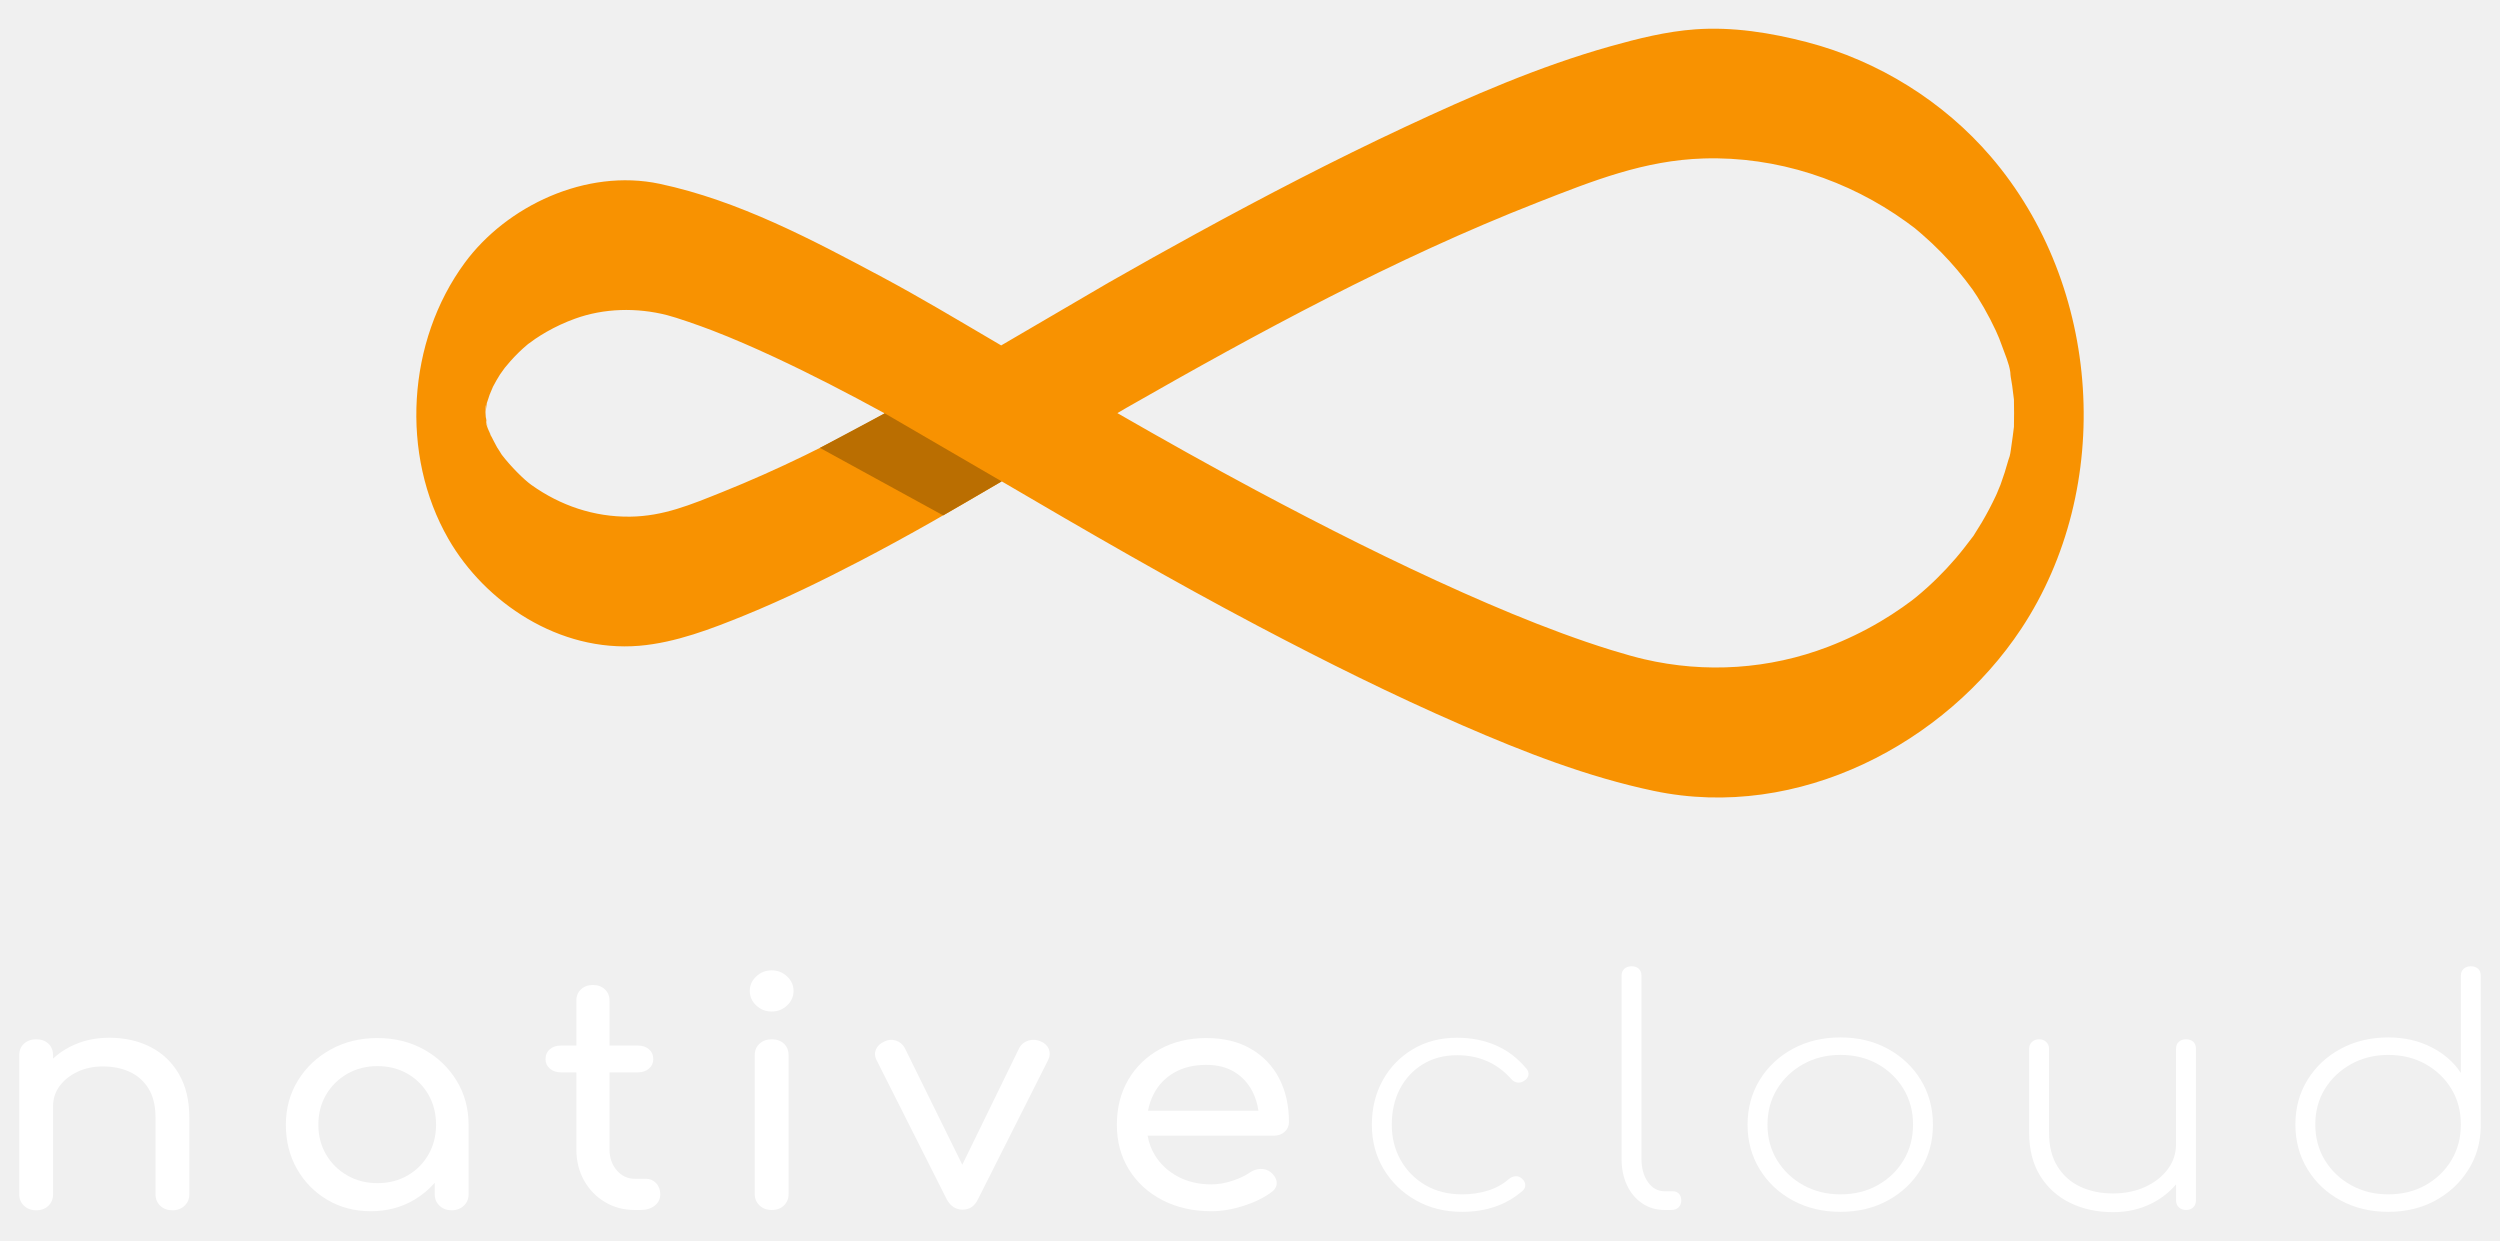
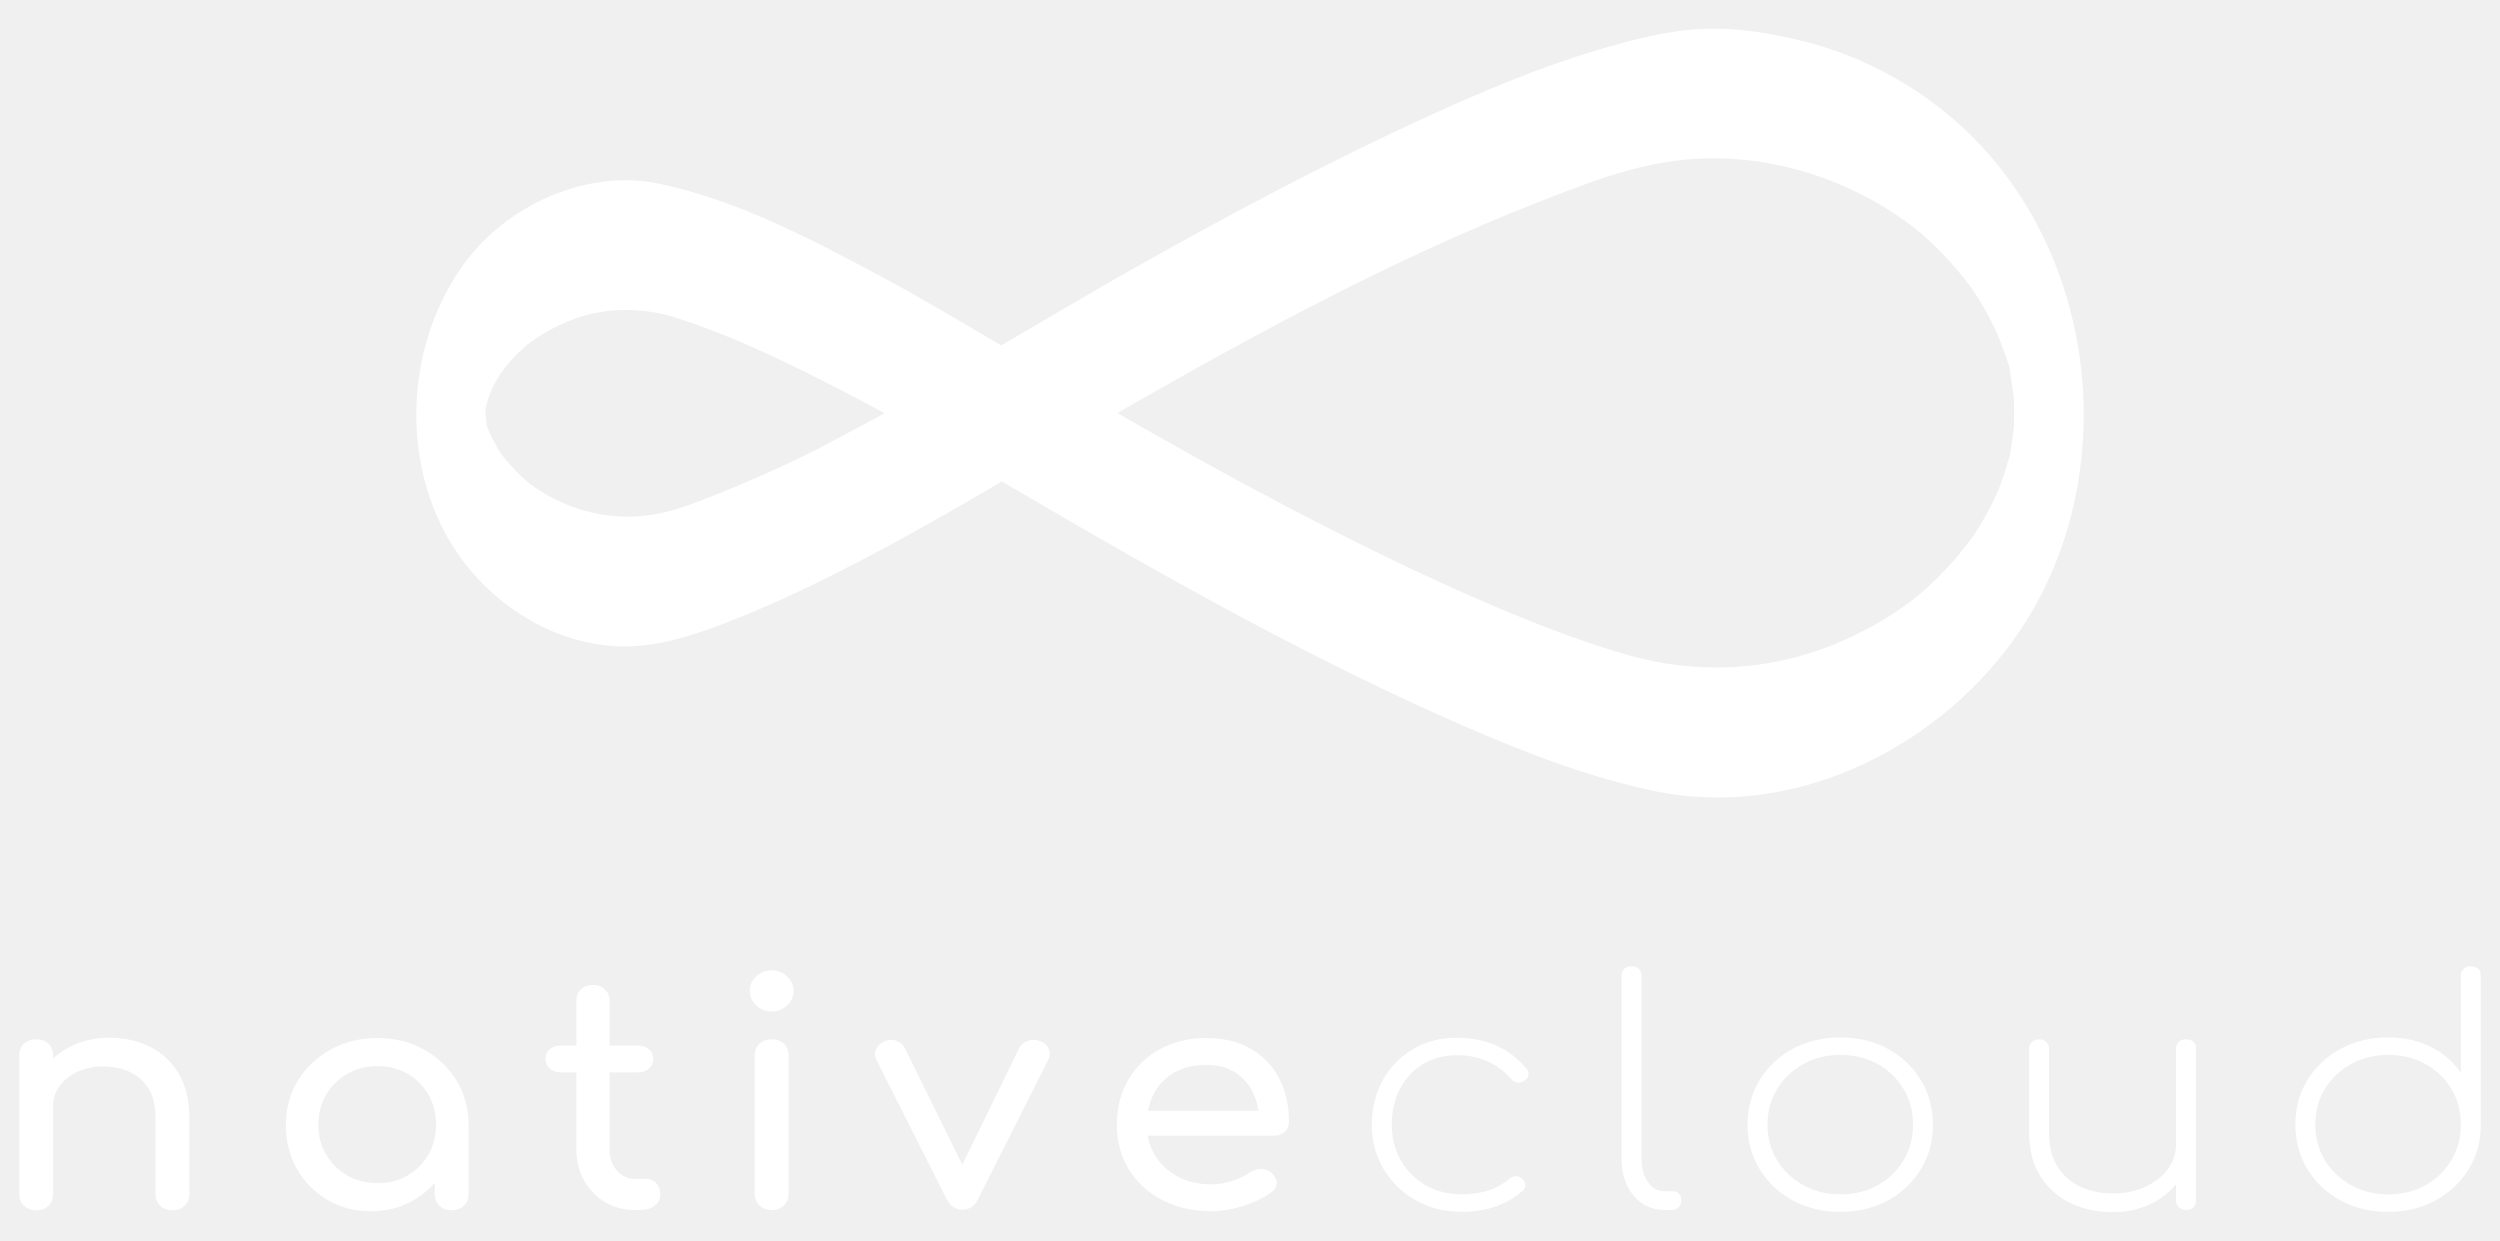
<svg xmlns="http://www.w3.org/2000/svg" width="137" height="68" viewBox="0 0 137 68" fill="none">
-   <path d="M26.894 23.848C26.767 23.465 26.829 23.706 26.894 23.848V23.848Z" fill="#12ABDF" />
-   <path d="M109.088 8.572C106.515 5.58 102.965 3.338 99.023 2.31C97.045 1.795 94.957 1.459 92.898 1.608C91.314 1.722 89.753 2.115 88.237 2.541C84.348 3.635 80.624 5.261 76.997 6.956C73.118 8.769 69.323 10.741 65.578 12.788C63.955 13.675 62.343 14.579 60.739 15.495C58.781 16.64 56.823 17.784 54.865 18.929C54.695 18.829 54.525 18.73 54.356 18.63C52.368 17.464 50.395 16.281 48.358 15.192C44.528 13.148 40.479 10.99 36.146 10.072C32.115 9.219 27.759 11.291 25.471 14.399C22.308 18.696 21.92 24.921 24.574 29.535C26.583 33.028 30.65 35.753 35.027 35.389C37.019 35.222 39.009 34.454 40.827 33.712C42.989 32.83 45.084 31.804 47.146 30.732C49.777 29.363 52.342 27.882 54.892 26.378C59.531 29.097 64.18 31.794 68.949 34.31C72.604 36.237 76.311 38.085 80.115 39.738C83.497 41.208 86.988 42.577 90.636 43.343C98.571 45.01 106.624 40.714 110.762 34.459C115.896 26.699 115.192 15.675 109.088 8.572ZM39.569 26.97C37.842 27.662 36.351 28.291 34.529 28.313C32.546 28.336 30.709 27.704 29.125 26.578C28.707 26.28 27.986 25.559 27.494 24.916C27.494 24.902 27.262 24.551 27.241 24.516C27.122 24.309 27.023 24.094 26.911 23.885C26.905 23.874 26.9 23.861 26.894 23.849C26.905 23.88 26.914 23.906 26.926 23.946C26.849 23.707 26.598 23.283 26.636 23.033C26.664 23.159 26.691 23.285 26.719 23.411C26.688 23.252 26.66 23.093 26.637 22.932C26.631 22.901 26.626 22.879 26.62 22.855C26.615 22.681 26.577 22.418 26.613 22.236C26.617 22.229 26.622 22.221 26.629 22.207C26.621 22.338 26.614 22.47 26.607 22.601C26.625 22.44 26.648 22.279 26.675 22.118C26.677 22.103 26.678 22.095 26.679 22.082C26.686 22.063 26.692 22.048 26.7 22.026C26.746 21.894 26.789 21.761 26.832 21.628C26.86 21.57 26.978 21.267 27.015 21.193C27.132 20.962 27.267 20.738 27.404 20.516C27.464 20.437 27.64 20.184 27.663 20.155C27.762 20.032 27.865 19.91 27.971 19.792C28.267 19.459 28.59 19.14 28.939 18.853C28.982 18.829 29.348 18.559 29.325 18.575C29.526 18.439 29.732 18.311 29.944 18.189C30.441 17.905 30.965 17.662 31.508 17.465C33.095 16.889 34.888 16.844 36.554 17.269C37.09 17.406 38.282 17.82 39.041 18.113C40.179 18.551 41.294 19.04 42.397 19.552C44.465 20.513 46.486 21.562 48.481 22.652C45.624 24.269 42.627 25.743 39.569 26.97ZM110.23 24.398C110.199 24.587 110.182 24.812 110.128 25.007C110.1 25.082 110.074 25.156 110.062 25.201C109.936 25.662 109.791 26.118 109.626 26.568C109.584 26.685 109.261 27.412 109.568 26.734C109.502 26.878 109.44 27.024 109.373 27.167C109.139 27.668 108.88 28.158 108.598 28.636C108.477 28.841 108.348 29.039 108.223 29.241C108.192 29.29 108.17 29.327 108.151 29.359C108.129 29.388 108.102 29.422 108.067 29.468C107.779 29.846 107.493 30.223 107.182 30.585C106.526 31.349 105.801 32.066 105.015 32.712C104.955 32.76 104.786 32.894 104.753 32.919C104.592 33.039 104.43 33.158 104.264 33.273C103.868 33.551 103.46 33.815 103.041 34.062C102.128 34.602 101.165 35.067 100.166 35.449C96.969 36.674 93.467 36.91 90.095 36.124C89.647 36.02 89.044 35.852 88.299 35.623C87.388 35.342 86.487 35.031 85.593 34.702C83.763 34.027 81.966 33.276 80.189 32.485C76.325 30.765 72.554 28.858 68.836 26.873C66.274 25.504 63.745 24.083 61.233 22.639C61.402 22.54 61.571 22.442 61.74 22.342C68.979 18.206 76.401 14.173 84.232 11.105C87.315 9.897 90.105 8.785 93.358 8.684C97.373 8.56 101.281 9.863 104.462 12.155C104.935 12.496 104.962 12.522 105.331 12.843C105.693 13.157 106.042 13.486 106.376 13.826C107.002 14.464 107.576 15.146 108.095 15.864C108.135 15.927 108.332 16.218 108.351 16.248C108.477 16.449 108.599 16.652 108.717 16.858C108.953 17.27 109.172 17.692 109.372 18.121C109.402 18.185 109.516 18.458 109.555 18.543C109.606 18.677 109.658 18.81 109.705 18.945C109.858 19.382 110.103 19.919 110.165 20.396C110.17 20.491 110.177 20.592 110.188 20.652C110.217 20.811 110.243 20.971 110.267 21.131C110.303 21.373 110.326 21.616 110.359 21.858C110.361 21.874 110.363 21.883 110.364 21.897C110.364 21.897 110.364 21.897 110.364 21.898C110.374 22.396 110.374 22.892 110.364 23.391C110.364 23.391 110.364 23.391 110.364 23.392C110.362 23.406 110.361 23.415 110.359 23.43C110.316 23.753 110.283 24.076 110.23 24.398Z" fill="#F89201" />
-   <path d="M48.481 22.65L54.892 26.38L51.686 28.245L44.932 24.545L48.481 22.65Z" fill="#BA6E01" />
+   <path d="M26.894 23.848C26.767 23.465 26.829 23.706 26.894 23.848V23.848Z" fill="white" />
+   <path d="M109.088 8.572C106.515 5.58 102.965 3.338 99.023 2.31C97.045 1.795 94.957 1.459 92.898 1.608C91.314 1.722 89.753 2.115 88.237 2.541C84.348 3.635 80.624 5.261 76.997 6.956C73.118 8.769 69.323 10.741 65.578 12.788C63.955 13.675 62.343 14.579 60.739 15.495C58.781 16.64 56.823 17.784 54.865 18.929C54.695 18.829 54.525 18.73 54.356 18.63C52.368 17.464 50.395 16.281 48.358 15.192C44.528 13.148 40.479 10.99 36.146 10.072C32.115 9.219 27.759 11.291 25.471 14.399C22.308 18.696 21.92 24.921 24.574 29.535C26.583 33.028 30.65 35.753 35.027 35.389C37.019 35.222 39.009 34.454 40.827 33.712C42.989 32.83 45.084 31.804 47.146 30.732C49.777 29.363 52.342 27.882 54.892 26.378C59.531 29.097 64.18 31.794 68.949 34.31C72.604 36.237 76.311 38.085 80.115 39.738C83.497 41.208 86.988 42.577 90.636 43.343C98.571 45.01 106.624 40.714 110.762 34.459C115.896 26.699 115.192 15.675 109.088 8.572ZM39.569 26.97C37.842 27.662 36.351 28.291 34.529 28.313C32.546 28.336 30.709 27.704 29.125 26.578C28.707 26.28 27.986 25.559 27.494 24.916C27.494 24.902 27.262 24.551 27.241 24.516C27.122 24.309 27.023 24.094 26.911 23.885C26.905 23.874 26.9 23.861 26.894 23.849C26.905 23.88 26.914 23.906 26.926 23.946C26.849 23.707 26.598 23.283 26.636 23.033C26.664 23.159 26.691 23.285 26.719 23.411C26.688 23.252 26.66 23.093 26.637 22.932C26.631 22.901 26.626 22.879 26.62 22.855C26.615 22.681 26.577 22.418 26.613 22.236C26.617 22.229 26.622 22.221 26.629 22.207C26.621 22.338 26.614 22.47 26.607 22.601C26.625 22.44 26.648 22.279 26.675 22.118C26.677 22.103 26.678 22.095 26.679 22.082C26.686 22.063 26.692 22.048 26.7 22.026C26.746 21.894 26.789 21.761 26.832 21.628C26.86 21.57 26.978 21.267 27.015 21.193C27.132 20.962 27.267 20.738 27.404 20.516C27.464 20.437 27.64 20.184 27.663 20.155C27.762 20.032 27.865 19.91 27.971 19.792C28.267 19.459 28.59 19.14 28.939 18.853C28.982 18.829 29.348 18.559 29.325 18.575C29.526 18.439 29.732 18.311 29.944 18.189C30.441 17.905 30.965 17.662 31.508 17.465C33.095 16.889 34.888 16.844 36.554 17.269C37.09 17.406 38.282 17.82 39.041 18.113C40.179 18.551 41.294 19.04 42.397 19.552C44.465 20.513 46.486 21.562 48.481 22.652C45.624 24.269 42.627 25.743 39.569 26.97ZM110.23 24.398C110.199 24.587 110.182 24.812 110.128 25.007C110.1 25.082 110.074 25.156 110.062 25.201C109.936 25.662 109.791 26.118 109.626 26.568C109.584 26.685 109.261 27.412 109.568 26.734C109.502 26.878 109.44 27.024 109.373 27.167C109.139 27.668 108.88 28.158 108.598 28.636C108.477 28.841 108.348 29.039 108.223 29.241C108.192 29.29 108.17 29.327 108.151 29.359C108.129 29.388 108.102 29.422 108.067 29.468C107.779 29.846 107.493 30.223 107.182 30.585C106.526 31.349 105.801 32.066 105.015 32.712C104.955 32.76 104.786 32.894 104.753 32.919C104.592 33.039 104.43 33.158 104.264 33.273C103.868 33.551 103.46 33.815 103.041 34.062C102.128 34.602 101.165 35.067 100.166 35.449C96.969 36.674 93.467 36.91 90.095 36.124C89.647 36.02 89.044 35.852 88.299 35.623C87.388 35.342 86.487 35.031 85.593 34.702C83.763 34.027 81.966 33.276 80.189 32.485C76.325 30.765 72.554 28.858 68.836 26.873C66.274 25.504 63.745 24.083 61.233 22.639C61.402 22.54 61.571 22.442 61.74 22.342C68.979 18.206 76.401 14.173 84.232 11.105C87.315 9.897 90.105 8.785 93.358 8.684C97.373 8.56 101.281 9.863 104.462 12.155C104.935 12.496 104.962 12.522 105.331 12.843C105.693 13.157 106.042 13.486 106.376 13.826C107.002 14.464 107.576 15.146 108.095 15.864C108.135 15.927 108.332 16.218 108.351 16.248C108.477 16.449 108.599 16.652 108.717 16.858C108.953 17.27 109.172 17.692 109.372 18.121C109.402 18.185 109.516 18.458 109.555 18.543C109.606 18.677 109.658 18.81 109.705 18.945C109.858 19.382 110.103 19.919 110.165 20.396C110.17 20.491 110.177 20.592 110.188 20.652C110.217 20.811 110.243 20.971 110.267 21.131C110.303 21.373 110.326 21.616 110.359 21.858C110.361 21.874 110.363 21.883 110.364 21.897C110.364 21.897 110.364 21.897 110.364 21.898C110.374 22.396 110.374 22.892 110.364 23.391C110.364 23.391 110.364 23.391 110.364 23.392C110.362 23.406 110.361 23.415 110.359 23.43C110.316 23.753 110.283 24.076 110.23 24.398Z" fill="white" />
+   <path d="M48.481 22.65L54.892 26.38L51.686 28.245L44.932 24.545L48.481 22.65Z" fill="white" />
  <path d="M8.241 57.372C7.581 57.036 6.833 56.868 5.996 56.868C5.197 56.868 4.476 57.034 3.834 57.364C3.484 57.544 3.176 57.76 2.907 58.01V57.826C2.907 57.564 2.822 57.353 2.653 57.193C2.483 57.034 2.259 56.953 1.98 56.953C1.714 56.953 1.493 57.034 1.317 57.193C1.141 57.352 1.054 57.564 1.054 57.826V65.452C1.054 65.703 1.142 65.911 1.317 66.076C1.493 66.242 1.714 66.324 1.98 66.324C2.259 66.324 2.483 66.241 2.653 66.076C2.822 65.911 2.907 65.703 2.907 65.452V60.63C2.907 60.209 3.028 59.835 3.27 59.51C3.513 59.185 3.839 58.926 4.252 58.732C4.663 58.538 5.124 58.441 5.633 58.441C6.19 58.441 6.684 58.541 7.114 58.741C7.544 58.94 7.886 59.245 8.141 59.656C8.395 60.066 8.522 60.596 8.522 61.246V65.452C8.522 65.704 8.61 65.912 8.785 66.077C8.96 66.243 9.182 66.324 9.448 66.324C9.715 66.324 9.936 66.242 10.111 66.077C10.287 65.911 10.375 65.704 10.375 65.452V61.246C10.375 60.3 10.185 59.502 9.802 58.853C9.423 58.202 8.902 57.709 8.241 57.372Z" fill="white" />
  <path d="M23.224 57.509C22.473 57.093 21.625 56.885 20.68 56.885C19.735 56.885 18.884 57.093 18.127 57.509C17.37 57.925 16.77 58.492 16.328 59.21C15.886 59.929 15.665 60.738 15.665 61.638C15.665 62.539 15.868 63.346 16.274 64.058C16.68 64.77 17.233 65.335 17.937 65.751C18.639 66.167 19.433 66.375 20.317 66.375C21.201 66.375 21.995 66.167 22.698 65.751C23.129 65.495 23.504 65.183 23.824 64.815V65.451C23.824 65.702 23.912 65.91 24.088 66.075C24.263 66.241 24.485 66.323 24.751 66.323C25.018 66.323 25.239 66.24 25.414 66.075C25.59 65.91 25.678 65.702 25.678 65.451V61.638C25.678 60.738 25.457 59.929 25.015 59.21C24.572 58.492 23.976 57.925 23.224 57.509ZM22.334 64.417C21.849 64.697 21.298 64.837 20.68 64.837C20.074 64.837 19.526 64.697 19.035 64.417C18.545 64.138 18.157 63.756 17.872 63.272C17.587 62.787 17.446 62.243 17.446 61.638C17.446 61.023 17.587 60.473 17.872 59.988C18.157 59.504 18.545 59.123 19.035 58.842C19.526 58.563 20.074 58.423 20.68 58.423C21.298 58.423 21.849 58.563 22.334 58.842C22.818 59.122 23.2 59.504 23.478 59.988C23.757 60.473 23.896 61.023 23.896 61.638C23.896 62.243 23.756 62.787 23.478 63.272C23.2 63.756 22.819 64.138 22.334 64.417Z" fill="white" />
  <path d="M35.4 64.597H34.782C34.395 64.597 34.067 64.443 33.801 64.135C33.534 63.827 33.401 63.445 33.401 62.989V58.766H34.946C35.2 58.766 35.406 58.697 35.564 58.56C35.721 58.423 35.8 58.252 35.8 58.047C35.8 57.819 35.721 57.637 35.564 57.5C35.406 57.363 35.201 57.295 34.946 57.295H33.401V54.833C33.401 54.582 33.316 54.376 33.147 54.216C32.977 54.057 32.759 53.977 32.493 53.977C32.227 53.977 32.009 54.056 31.839 54.216C31.669 54.376 31.585 54.582 31.585 54.833V57.295H30.749C30.495 57.295 30.288 57.363 30.131 57.5C29.974 57.637 29.895 57.819 29.895 58.047C29.895 58.252 29.974 58.423 30.131 58.56C30.289 58.697 30.495 58.766 30.749 58.766H31.585V62.989C31.585 63.616 31.724 64.18 32.002 64.682C32.281 65.184 32.663 65.58 33.147 65.87C33.631 66.161 34.177 66.307 34.782 66.307H35.109C35.424 66.307 35.682 66.227 35.882 66.067C36.082 65.908 36.182 65.703 36.182 65.451C36.182 65.2 36.106 64.995 35.954 64.836C35.802 64.677 35.618 64.597 35.4 64.597Z" fill="white" />
  <path d="M42.287 56.953C42.021 56.953 41.799 57.034 41.624 57.193C41.448 57.352 41.36 57.563 41.36 57.826V65.435C41.36 65.686 41.448 65.894 41.624 66.059C41.799 66.224 42.021 66.308 42.287 66.308C42.566 66.308 42.79 66.225 42.96 66.059C43.129 65.894 43.214 65.686 43.214 65.435V57.826C43.214 57.563 43.129 57.353 42.96 57.193C42.789 57.034 42.565 56.953 42.287 56.953Z" fill="white" />
  <path d="M42.287 53.175C41.96 53.175 41.678 53.286 41.442 53.508C41.206 53.73 41.088 53.995 41.088 54.303C41.088 54.611 41.206 54.876 41.442 55.099C41.678 55.321 41.96 55.432 42.287 55.432C42.614 55.432 42.896 55.321 43.132 55.099C43.369 54.876 43.486 54.611 43.486 54.303C43.486 53.995 43.369 53.73 43.132 53.508C42.895 53.286 42.614 53.175 42.287 53.175Z" fill="white" />
  <path d="M57.043 57.073C56.812 56.97 56.585 56.953 56.361 57.022C56.136 57.09 55.971 57.221 55.862 57.415L52.734 63.827L49.574 57.415C49.465 57.221 49.304 57.09 49.093 57.022C48.88 56.953 48.671 56.97 48.466 57.073C48.236 57.176 48.081 57.321 48.002 57.509C47.923 57.697 47.932 57.888 48.029 58.082L51.882 65.725C52.087 66.101 52.379 66.29 52.754 66.29C53.129 66.29 53.408 66.101 53.59 65.725L57.442 58.082C57.539 57.888 57.551 57.694 57.478 57.5C57.406 57.307 57.261 57.165 57.043 57.073Z" fill="white" />
  <path d="M68.545 57.475C67.866 57.081 67.055 56.885 66.11 56.885C65.153 56.885 64.305 57.087 63.566 57.492C62.827 57.897 62.249 58.456 61.831 59.167C61.413 59.88 61.204 60.704 61.204 61.638C61.204 62.562 61.425 63.38 61.867 64.092C62.309 64.804 62.921 65.363 63.702 65.768C64.484 66.172 65.377 66.375 66.383 66.375C66.94 66.375 67.525 66.278 68.136 66.084C68.748 65.89 69.26 65.639 69.672 65.332C69.878 65.183 69.975 65.006 69.963 64.801C69.95 64.596 69.841 64.408 69.635 64.237C69.478 64.112 69.293 64.052 69.081 64.057C68.869 64.063 68.672 64.129 68.49 64.254C68.248 64.425 67.93 64.576 67.536 64.707C67.142 64.838 66.758 64.904 66.382 64.904C65.692 64.904 65.08 64.762 64.547 64.476C64.013 64.191 63.595 63.804 63.293 63.313C63.091 62.985 62.957 62.626 62.89 62.236H69.799C70.041 62.236 70.241 62.165 70.398 62.023C70.556 61.88 70.635 61.701 70.635 61.484C70.635 60.584 70.456 59.788 70.099 59.098C69.742 58.41 69.223 57.868 68.545 57.475ZM64.339 58.783C64.829 58.498 65.42 58.355 66.11 58.355C66.716 58.355 67.231 58.486 67.655 58.748C68.079 59.011 68.406 59.367 68.636 59.817C68.8 60.136 68.908 60.488 68.961 60.869H62.911C62.974 60.543 63.076 60.237 63.221 59.953C63.476 59.459 63.848 59.068 64.339 58.783Z" fill="white" />
  <path d="M81.975 57.287C81.332 57.008 80.624 56.868 79.848 56.868C78.939 56.868 78.134 57.076 77.432 57.492C76.73 57.908 76.178 58.476 75.778 59.193C75.378 59.912 75.178 60.727 75.178 61.639C75.178 62.539 75.393 63.348 75.823 64.067C76.254 64.785 76.841 65.355 77.587 65.776C78.332 66.198 79.176 66.409 80.122 66.409C81.442 66.409 82.545 66.028 83.43 65.263C83.538 65.172 83.59 65.061 83.584 64.93C83.578 64.799 83.514 64.681 83.393 64.58C83.295 64.489 83.18 64.448 83.047 64.46C82.914 64.471 82.793 64.522 82.684 64.613C82.357 64.898 81.973 65.109 81.53 65.246C81.088 65.383 80.618 65.451 80.122 65.451C79.359 65.451 78.689 65.283 78.114 64.947C77.539 64.611 77.087 64.155 76.76 63.579C76.433 63.004 76.27 62.357 76.27 61.639C76.27 60.897 76.418 60.242 76.715 59.673C77.012 59.102 77.43 58.652 77.969 58.322C78.508 57.992 79.135 57.826 79.85 57.826C81.049 57.826 82.036 58.258 82.812 59.125C82.908 59.239 83.023 59.305 83.157 59.323C83.291 59.339 83.411 59.308 83.521 59.228C83.654 59.149 83.732 59.046 83.757 58.92C83.781 58.795 83.745 58.675 83.648 58.561C83.174 57.992 82.617 57.566 81.975 57.287Z" fill="white" />
  <path d="M91.678 65.282H91.224C90.849 65.282 90.543 65.114 90.306 64.776C90.07 64.441 89.952 64.01 89.952 63.485V53.465C89.952 53.306 89.903 53.181 89.807 53.089C89.71 52.999 89.577 52.952 89.407 52.952C89.249 52.952 89.119 52.998 89.016 53.089C88.913 53.181 88.862 53.306 88.862 53.465V63.485C88.862 64.044 88.962 64.535 89.162 64.956C89.362 65.377 89.641 65.708 89.998 65.948C90.356 66.187 90.764 66.307 91.225 66.307H91.588C91.757 66.307 91.891 66.259 91.988 66.162C92.085 66.064 92.133 65.942 92.133 65.794C92.133 65.634 92.091 65.509 92.007 65.418C91.921 65.327 91.812 65.282 91.678 65.282Z" fill="white" />
  <path d="M103.453 57.475C102.69 57.059 101.824 56.851 100.855 56.851C99.886 56.851 99.017 57.059 98.247 57.475C97.478 57.891 96.872 58.461 96.43 59.184C95.988 59.909 95.766 60.727 95.766 61.638C95.766 62.539 95.988 63.351 96.43 64.075C96.872 64.799 97.478 65.369 98.247 65.785C99.017 66.201 99.886 66.409 100.855 66.409C101.824 66.409 102.69 66.201 103.453 65.785C104.217 65.369 104.819 64.799 105.262 64.075C105.704 63.351 105.925 62.539 105.925 61.638C105.925 60.727 105.704 59.909 105.262 59.184C104.82 58.461 104.217 57.891 103.453 57.475ZM104.317 63.579C103.972 64.155 103.499 64.611 102.9 64.947C102.3 65.283 101.619 65.451 100.855 65.451C100.104 65.451 99.426 65.283 98.82 64.947C98.214 64.61 97.736 64.155 97.384 63.579C97.033 63.004 96.858 62.357 96.858 61.638C96.858 60.909 97.033 60.256 97.384 59.68C97.736 59.105 98.214 58.649 98.82 58.312C99.426 57.976 100.104 57.808 100.855 57.808C101.618 57.808 102.3 57.976 102.9 58.312C103.499 58.649 103.972 59.105 104.317 59.68C104.662 60.256 104.835 60.903 104.835 61.621C104.835 62.351 104.662 63.004 104.317 63.579Z" fill="white" />
  <path d="M119.791 56.954C119.633 56.954 119.503 56.999 119.4 57.09C119.298 57.182 119.246 57.307 119.246 57.467V62.699C119.246 63.212 119.095 63.672 118.792 64.075C118.489 64.48 118.077 64.802 117.556 65.042C117.036 65.281 116.448 65.401 115.794 65.401C115.127 65.401 114.531 65.278 114.004 65.033C113.477 64.788 113.059 64.417 112.75 63.921C112.441 63.425 112.287 62.808 112.287 62.066V57.466C112.287 57.318 112.235 57.196 112.132 57.099C112.029 57.002 111.899 56.953 111.742 56.953C111.584 56.953 111.454 57.002 111.352 57.099C111.248 57.196 111.197 57.318 111.197 57.466V62.066C111.197 63 111.4 63.792 111.806 64.443C112.212 65.093 112.761 65.586 113.451 65.921C114.142 66.258 114.923 66.426 115.795 66.426C116.583 66.426 117.295 66.263 117.93 65.938C118.448 65.674 118.887 65.328 119.248 64.905V65.793C119.248 65.941 119.299 66.063 119.402 66.16C119.504 66.258 119.635 66.306 119.792 66.306C119.962 66.306 120.095 66.258 120.192 66.16C120.289 66.063 120.337 65.941 120.337 65.793V57.465C120.337 57.306 120.289 57.181 120.192 57.089C120.093 56.999 119.96 56.954 119.791 56.954Z" fill="white" />
  <path d="M135.8 53.089C135.703 52.999 135.57 52.952 135.4 52.952C135.243 52.952 135.113 52.998 135.01 53.089C134.907 53.181 134.856 53.306 134.856 53.465V58.8C134.468 58.207 133.926 57.735 133.23 57.382C132.533 57.028 131.749 56.851 130.877 56.851C129.907 56.851 129.038 57.059 128.269 57.476C127.5 57.891 126.893 58.459 126.452 59.177C126.009 59.895 125.788 60.709 125.788 61.621C125.788 62.534 126.009 63.351 126.452 64.075C126.893 64.8 127.499 65.369 128.269 65.785C129.038 66.201 129.907 66.409 130.877 66.409C131.834 66.409 132.691 66.204 133.448 65.794C134.205 65.383 134.808 64.825 135.256 64.118C135.704 63.412 135.935 62.614 135.946 61.724V53.465C135.946 53.306 135.897 53.181 135.8 53.089ZM134.337 63.58C133.992 64.155 133.519 64.611 132.92 64.947C132.32 65.284 131.639 65.451 130.875 65.451C130.124 65.451 129.446 65.284 128.84 64.947C128.234 64.611 127.756 64.155 127.404 63.58C127.053 63.004 126.878 62.351 126.878 61.621C126.878 60.892 127.053 60.243 127.404 59.673C127.756 59.102 128.234 58.649 128.84 58.313C129.446 57.977 130.124 57.809 130.875 57.809C131.638 57.809 132.32 57.977 132.92 58.313C133.519 58.65 133.992 59.102 134.337 59.673C134.683 60.243 134.855 60.893 134.855 61.621C134.855 62.352 134.683 63.004 134.337 63.58Z" fill="white" />
</svg>
